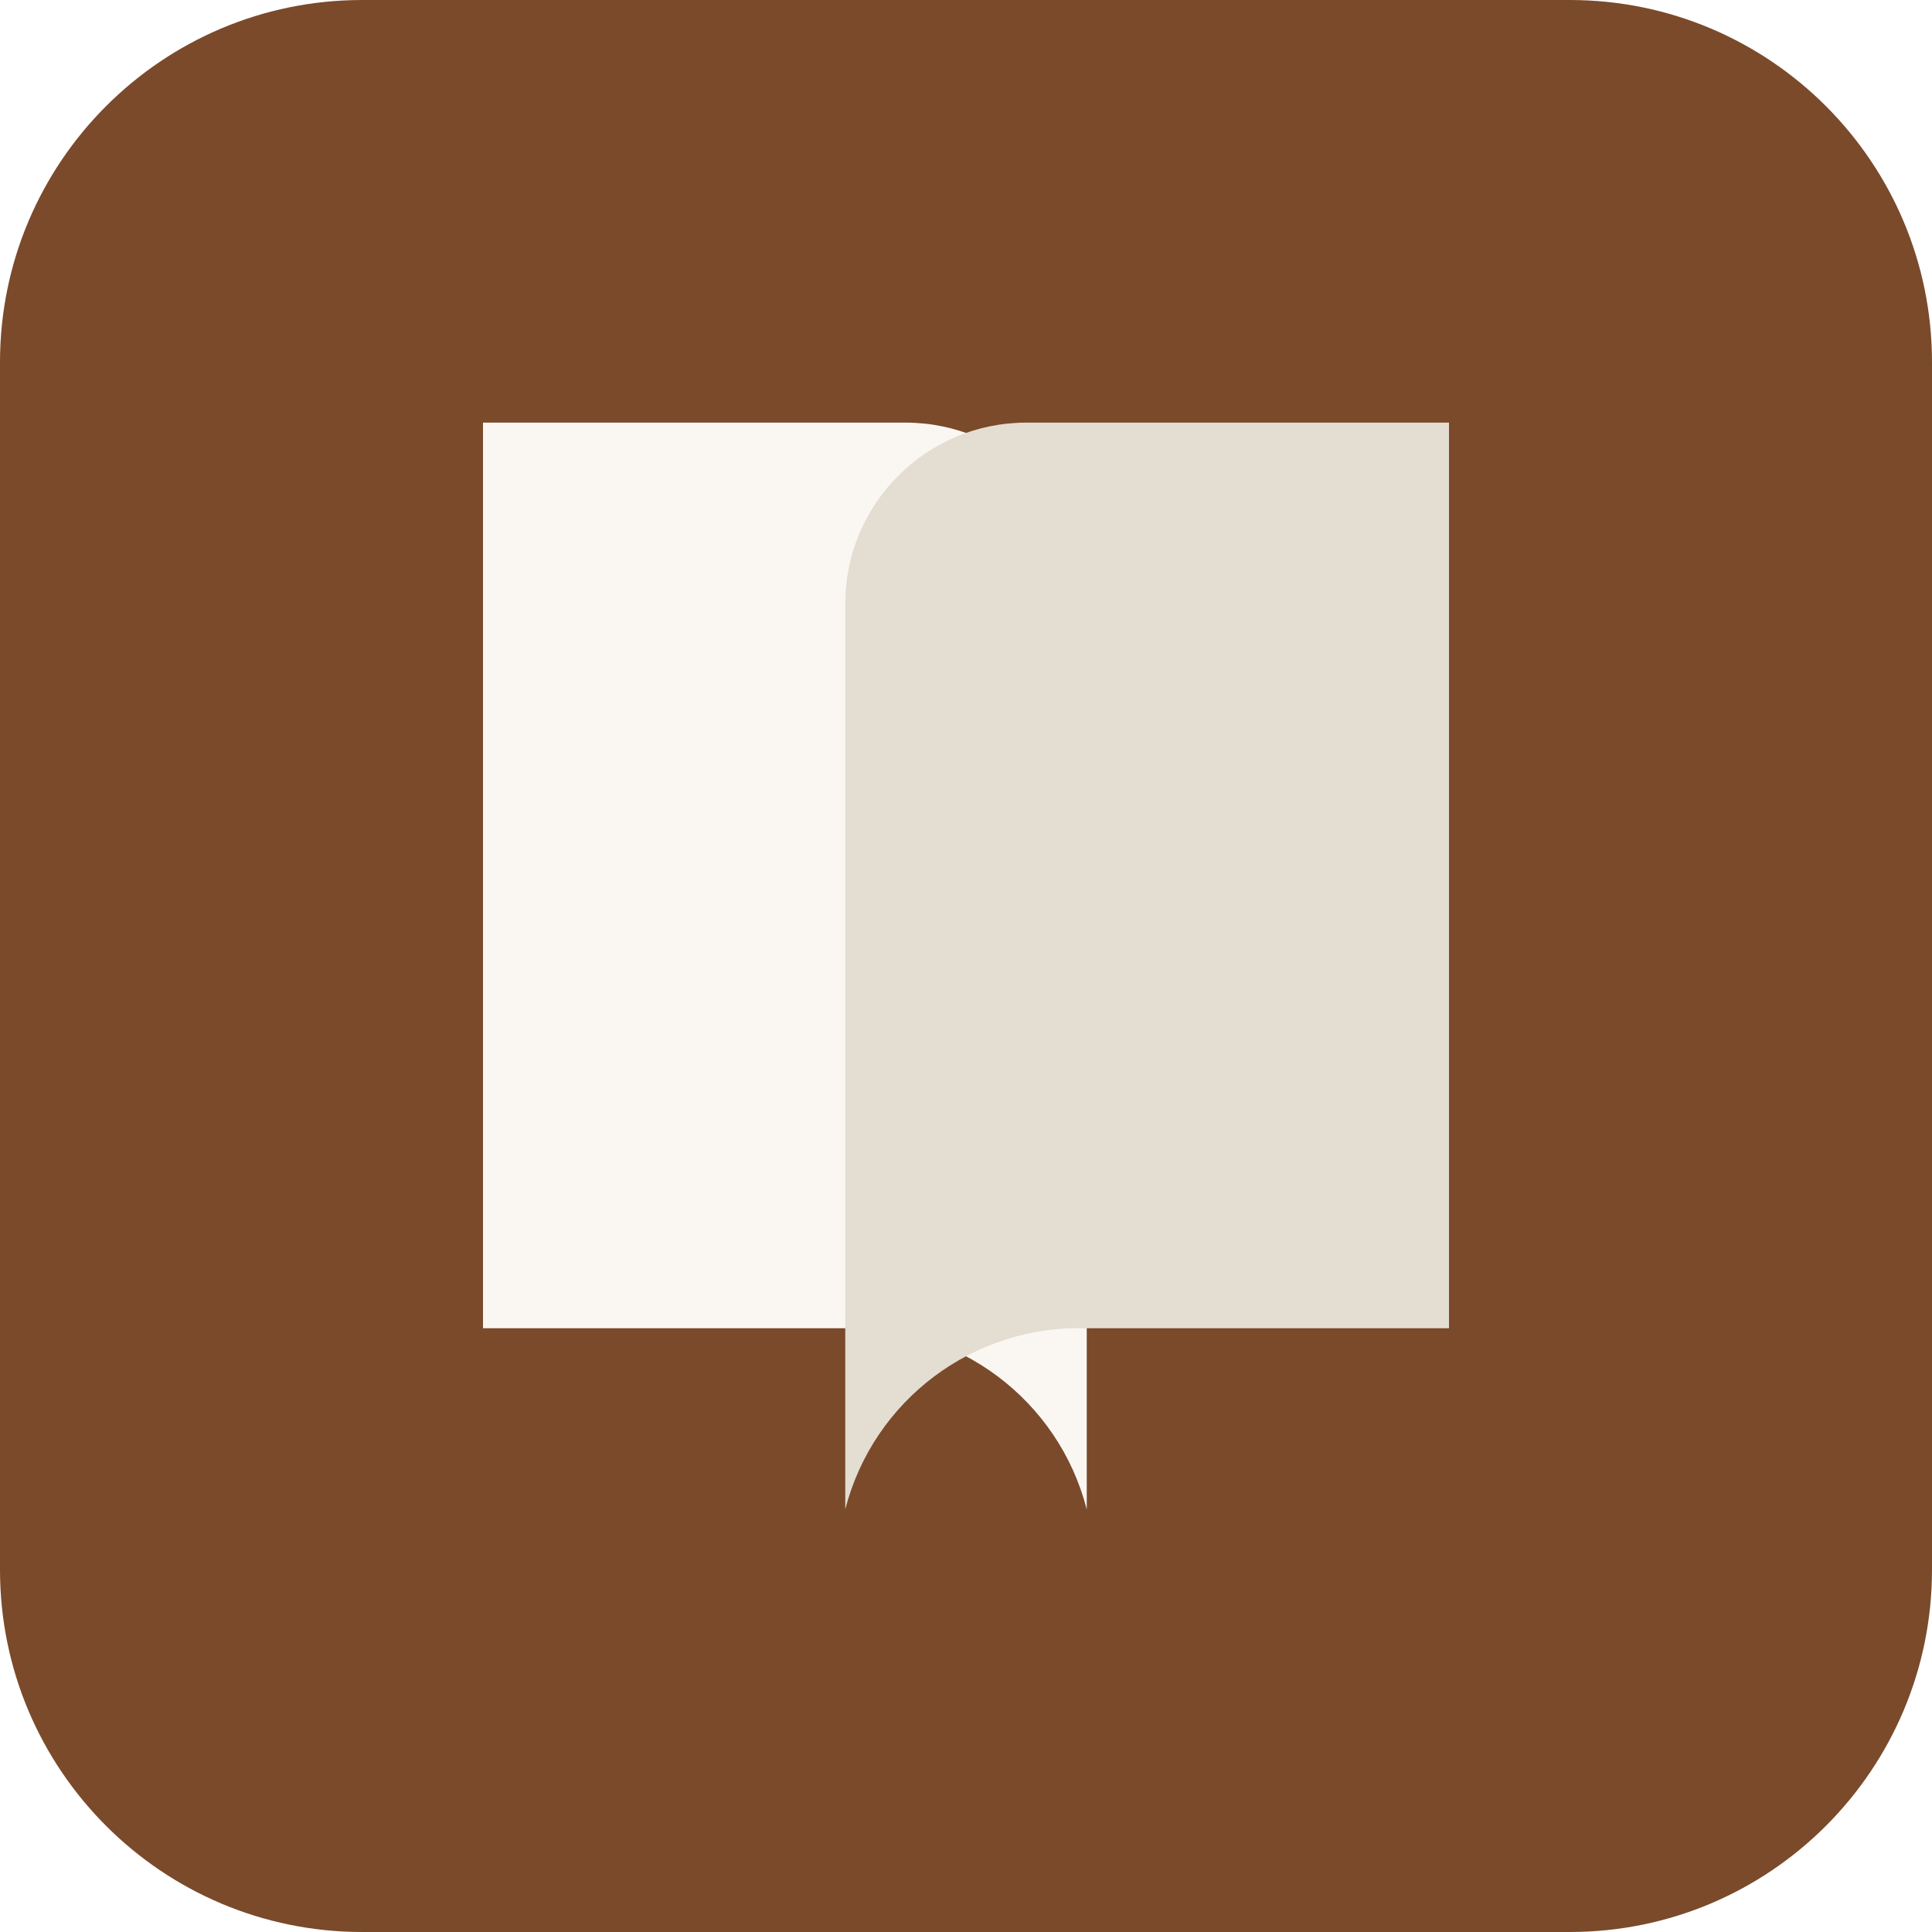
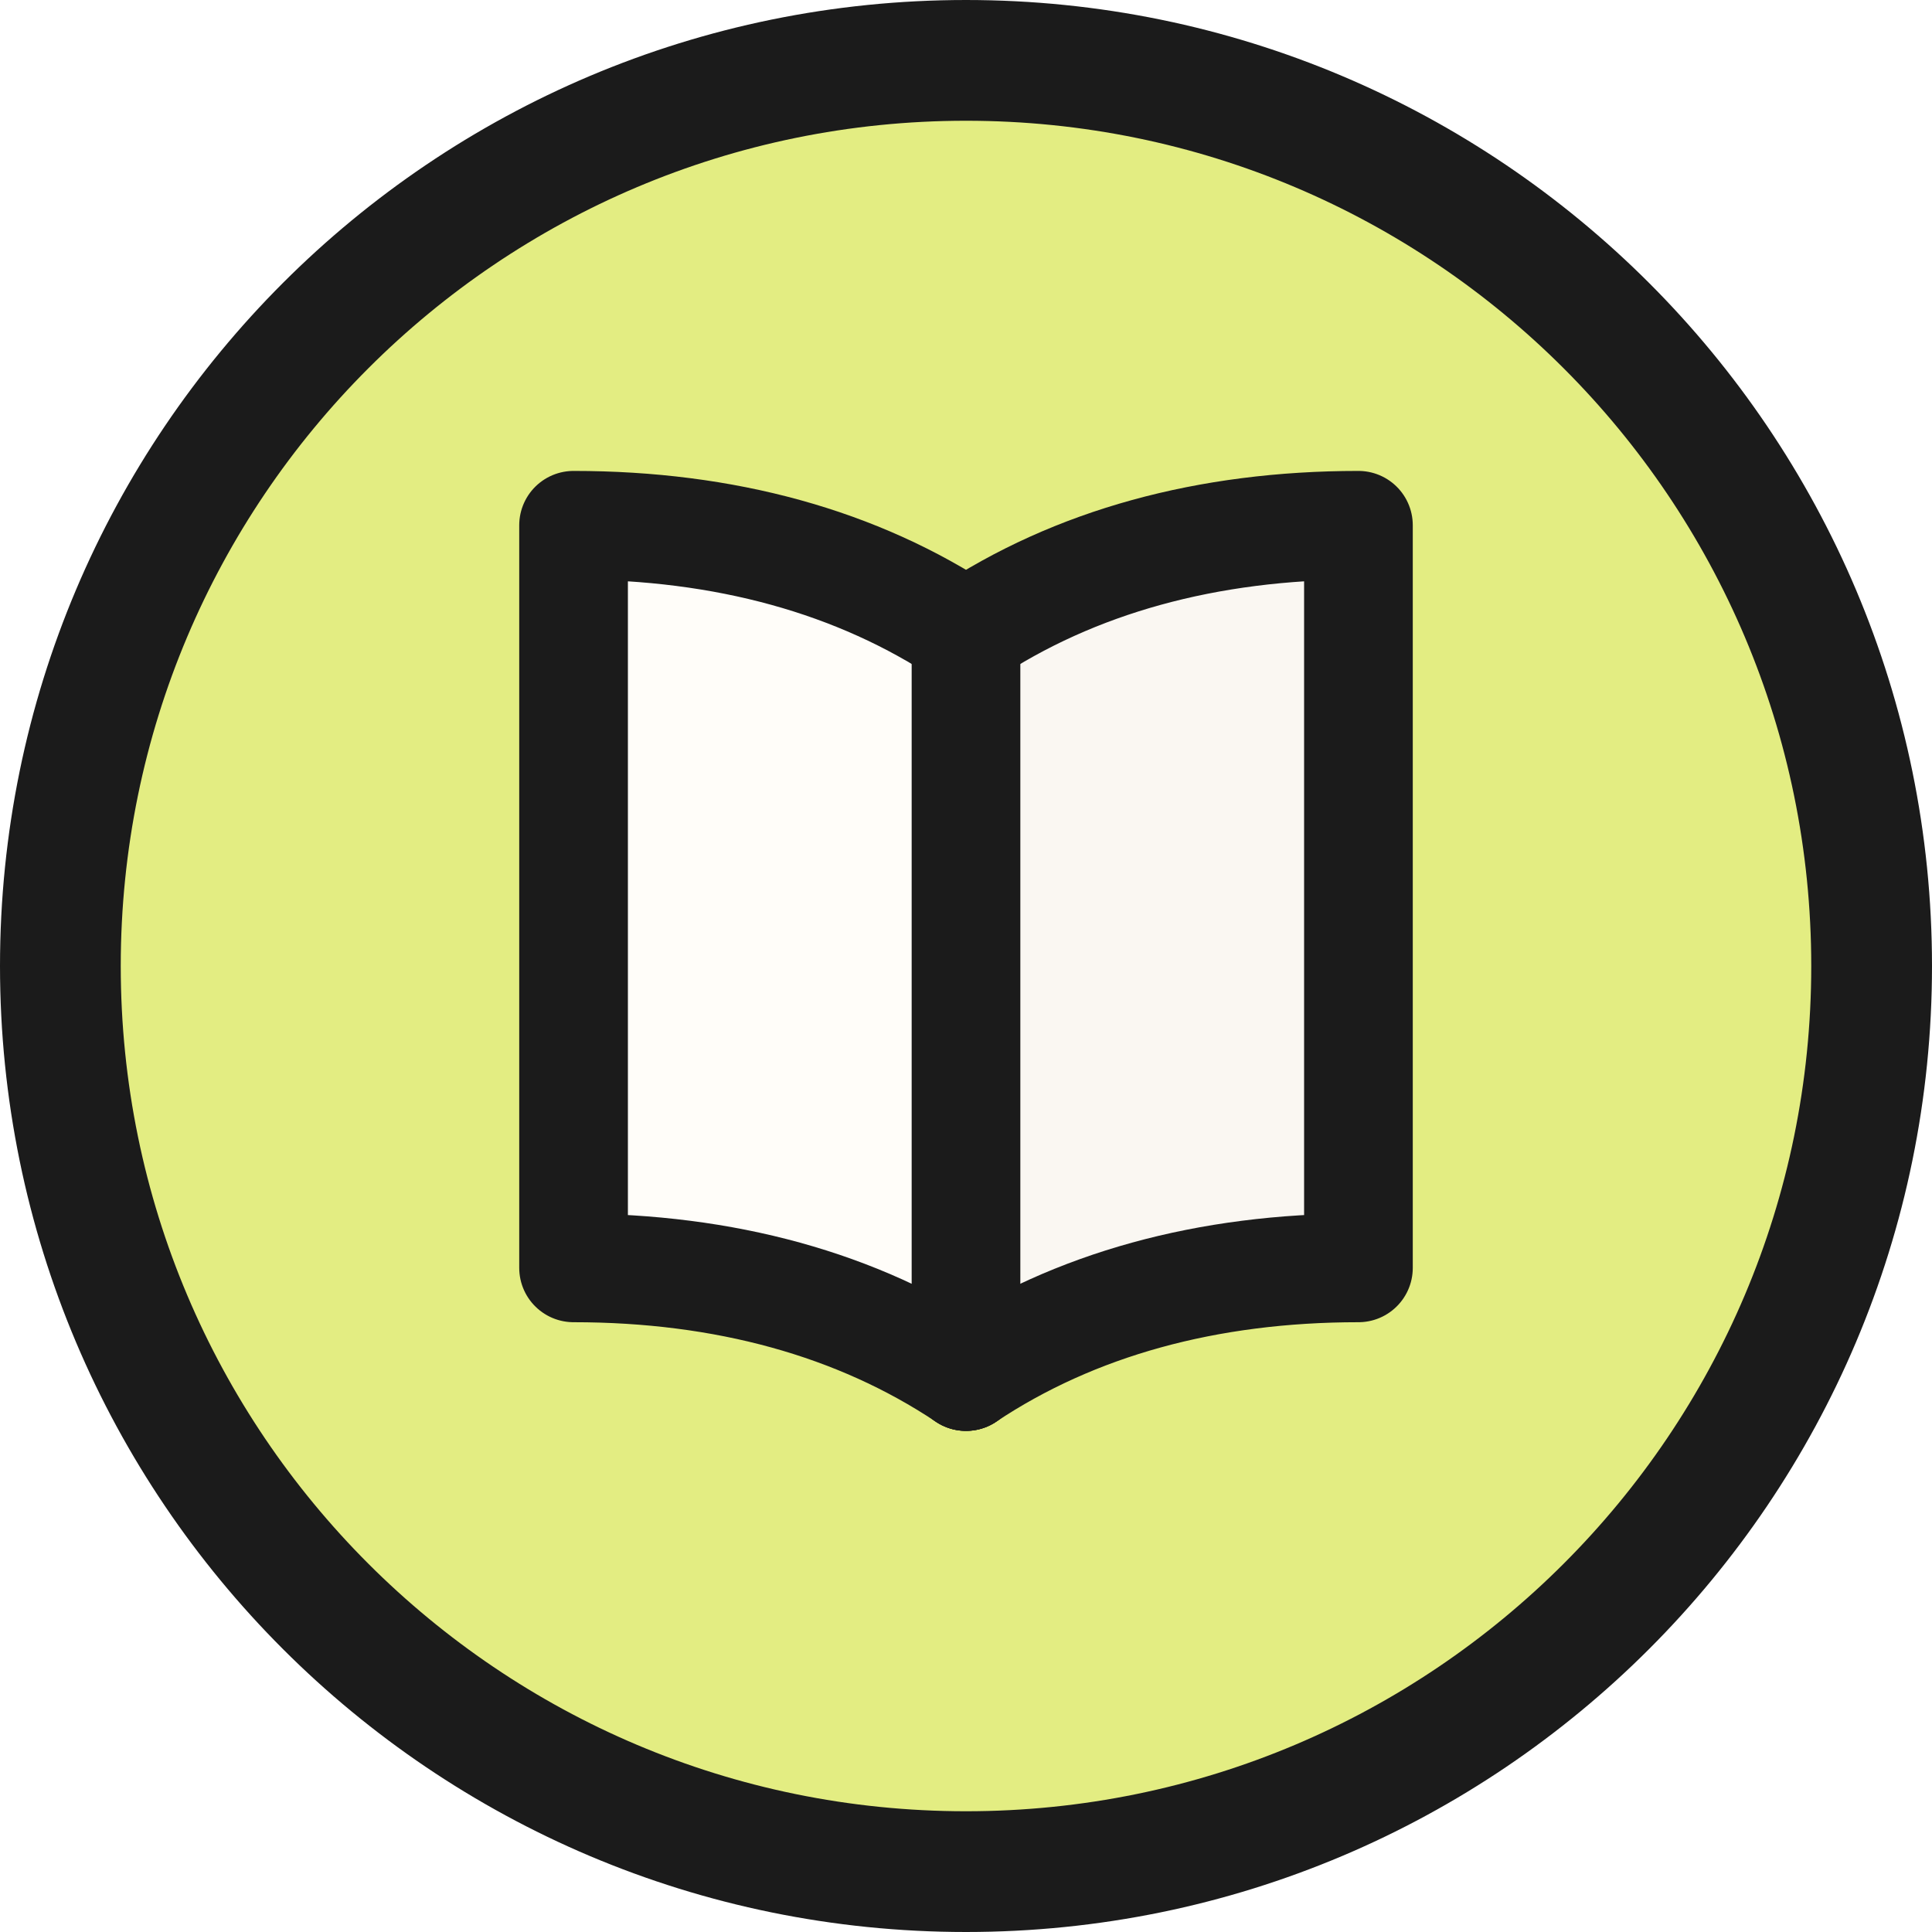
- <svg xmlns="http://www.w3.org/2000/svg" viewBox="0 0 32 32">
-   <rect width="32" height="32" rx="6" fill="#7a4a2b" />
-   <path d="M8 7h7a3 3 0 0 1 3 3v15a4 4 0 0 0-4-3H8z" fill="#faf7f2" />
-   <path d="M24 7h-7a3 3 0 0 0-3 3v15a4 4 0 0 1 4-3h6z" fill="#e4ddd1" />
+ <svg xmlns="http://www.w3.org/2000/svg" viewBox="0 0 32 32" role="img" aria-label="Please Read Something">
+   <circle cx="16" cy="16" r="15" fill="#e3ed82" stroke="#1b1b1b" stroke-width="2" />
+   <g fill="none" stroke="#1b1b1b" stroke-width="1.8" stroke-linejoin="round" stroke-linecap="round">
+     <path d="M16 10.5c-1.8-1.2-4-1.8-6.5-1.8V21c2.5 0 4.7.6 6.5 1.8" fill="#fffdf9" />
+     <path d="M16 10.5c1.8-1.2 4-1.8 6.5-1.8V21c-2.5 0-4.7.6-6.5 1.8" fill="#faf7f2" />
+     <path d="M16 10.5v12.3" />
+   </g>
</svg>
